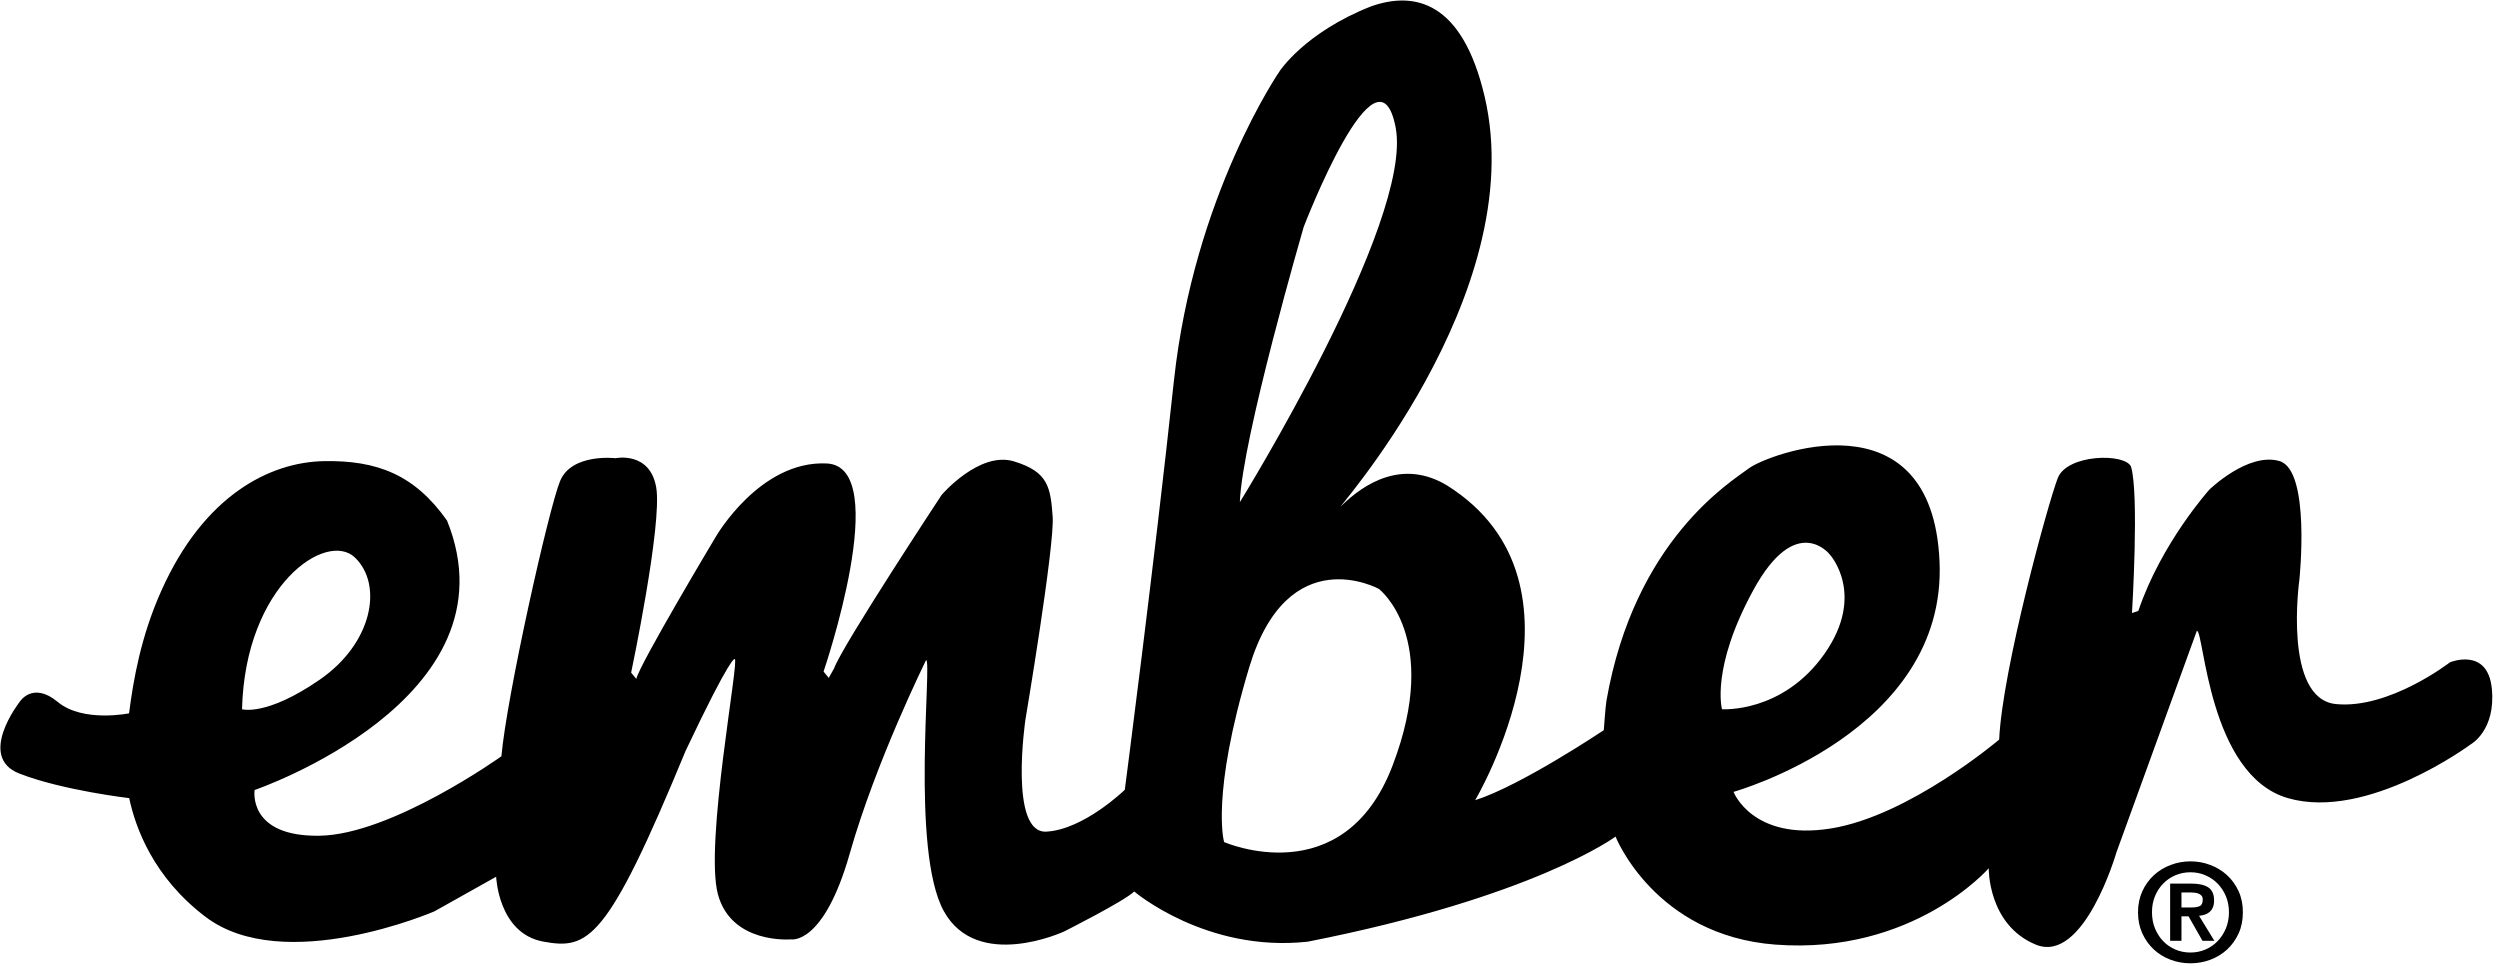
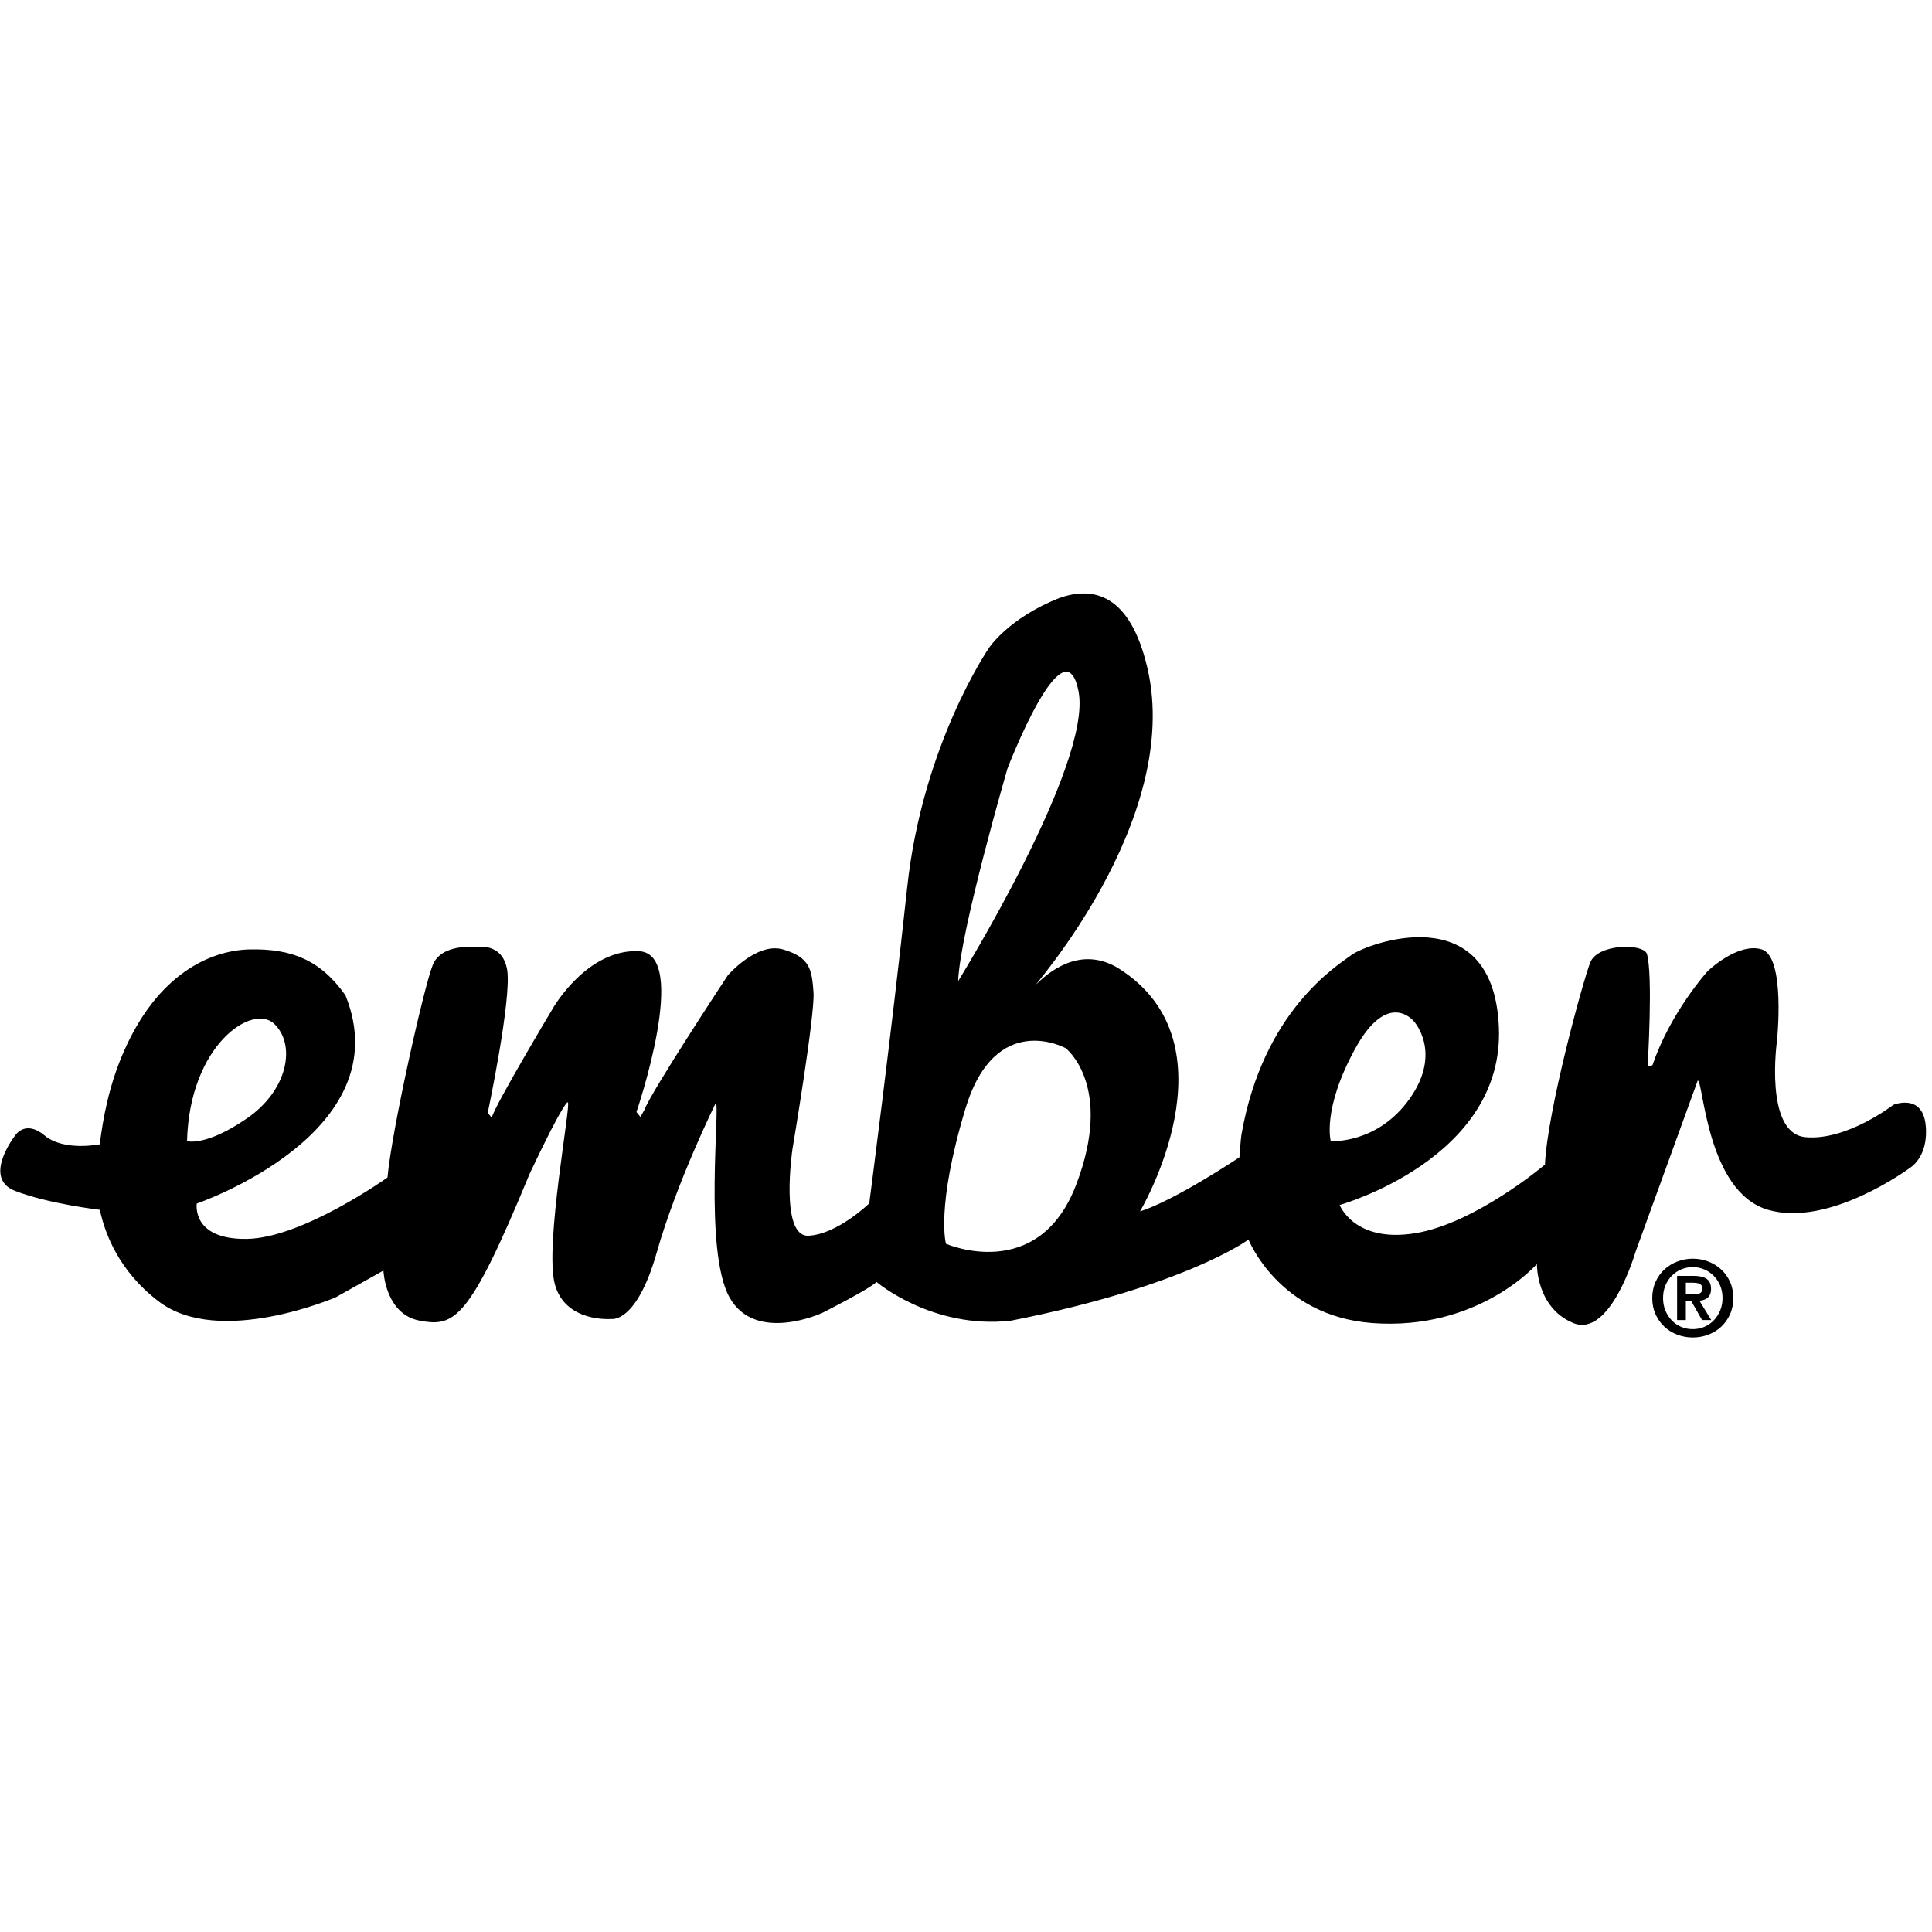
- <svg xmlns="http://www.w3.org/2000/svg" width="259px" height="100px" viewBox="0 0 259 100" version="1.1">
+ <svg xmlns="http://www.w3.org/2000/svg" width="128" height="128" viewBox="0 0 259 100" version="1.1">
  <defs />
  <g id="Page-1">
    <g id="Ember-Logos" transform="translate(-220, -365)">
      <g id="Ember-Logo" transform="translate(220.0414, 365)">
        <path d="M253.776,68.614 C253.776,68.614 247.496,73.486 241.968,72.942 C236.44,72.398 238.176,60.046 238.176,60.046 C238.176,60.046 239.368,48.718 236.112,47.766 C232.864,46.822 228.856,50.718 228.856,50.718 C228.856,50.718 223.872,56.246 221.488,63.294 L220.832,63.51 C220.832,63.51 221.592,51.15 220.728,48.334 C220.08,46.926 214.12,47.038 213.144,49.526 C212.168,52.022 207.4,69.358 207.072,76.622 C207.072,76.622 197.752,84.534 189.632,85.83 C181.504,87.134 179.552,82.038 179.552,82.038 C179.552,82.038 201.656,75.862 200.896,58.198 C200.144,40.534 183.072,47.07 181.144,48.518 C179.272,49.926 169.296,55.942 166.384,72.606 C166.288,73.166 166.112,75.646 166.112,75.646 C166.112,75.646 157.552,81.382 152.784,82.902 C152.784,82.902 166.112,60.47 149.864,50.286 C145.294,47.536 141.311,50.066 138.942,52.39 C137.486,53.817 158.64,30.678 153.76,9.974 C151.44,0.118 146.512,-0.938 141.992,0.662 C135.128,3.366 132.528,7.374 132.528,7.374 C132.528,7.374 123.64,20.27 121.576,39.454 C119.52,58.63 116.488,81.822 116.488,81.822 C116.488,81.822 112.256,85.942 108.36,86.158 C104.456,86.366 106.192,74.558 106.192,74.558 C106.192,74.558 109.224,56.574 109.016,53.534 C108.792,50.502 108.576,48.878 105,47.798 C101.424,46.71 97.52,51.262 97.52,51.262 C97.52,51.262 87.232,66.862 86.368,69.246 L85.816,70.23 L85.28,69.574 C85.28,69.574 92.536,48.334 85.608,48.014 C78.672,47.686 74.12,55.598 74.12,55.598 C74.12,55.598 66.208,68.822 65.88,70.334 L65.344,69.686 C65.344,69.686 68.592,54.302 67.944,50.502 C67.288,46.71 63.72,47.47 63.72,47.47 C63.72,47.47 59.168,46.926 57.976,49.854 C56.784,52.782 52.448,72.174 51.904,78.35 C51.904,78.35 40.528,86.478 33.048,86.582 C25.576,86.694 26.336,81.846 26.336,81.846 C26.336,81.846 53.752,72.462 46.272,53.934 C42.912,49.166 39.016,47.67 33.488,47.774 C27.96,47.886 21.104,51.254 16.664,61.222 C14.536,65.974 13.768,70.494 13.328,73.902 C13.328,73.902 8.536,74.886 5.936,72.718 C3.328,70.55 1.992,72.718 1.992,72.718 C1.992,72.718 -2.472,78.414 1.968,80.142 C6.416,81.878 13.344,82.686 13.344,82.686 C13.984,85.718 15.832,90.878 21.248,94.982 C29.376,101.158 44.968,94.414 44.968,94.414 L51.36,90.83 C51.36,90.83 51.576,96.694 56.24,97.55 C60.896,98.406 62.848,97.534 70.976,77.814 C75.744,67.734 76.072,68.278 76.072,68.278 C76.608,68.166 72.928,87.454 74.336,92.654 C75.744,97.862 81.92,97.318 81.92,97.318 C81.92,97.318 85.28,97.966 87.992,88.43 C90.696,78.894 95.904,68.382 95.904,68.382 C96.544,68.382 94.272,88.102 97.736,94.39 C101.208,100.678 110.2,96.502 110.2,96.502 C110.2,96.502 116.488,93.334 117.464,92.358 C117.464,92.358 124.92,98.71 135.44,97.558 C158.96,92.926 167.328,86.67 167.328,86.67 C167.328,86.67 171.368,96.91 183.888,97.862 C198.184,98.942 205.992,89.95 205.992,89.95 C205.992,89.95 205.88,95.798 210.864,97.862 C215.856,99.918 219.208,88.342 219.208,88.342 L227.552,65.35 C228.312,65.35 228.744,80.302 236.984,82.686 C245.216,85.07 255.944,77.102 255.944,77.102 C255.944,77.102 258.544,75.67 258.112,71.334 C257.672,66.998 253.776,68.614 253.776,68.614 Z M36.736,57.766 C39.656,60.582 38.576,66.646 33.048,70.438 C27.528,74.238 25.032,73.478 25.032,73.478 C25.36,60.582 33.816,54.942 36.736,57.766 Z M144.552,13.23 C146.392,22.982 128.408,52.022 128.408,52.022 C128.624,45.518 135.016,23.526 135.016,23.526 C135.016,23.526 142.704,3.478 144.552,13.23 Z M126.776,87.238 C126.776,87.238 125.368,82.47 129.376,69.142 C133.392,55.814 142.816,61.014 142.816,61.014 C142.816,61.014 149.32,65.998 144.224,79.326 C139.136,92.654 126.776,87.238 126.776,87.238 Z M181.608,61.126 C186.048,52.998 189.52,57.438 189.52,57.438 C189.52,57.438 193.312,61.558 188.976,67.734 C184.64,73.91 178.36,73.478 178.36,73.478 C178.36,73.478 177.168,69.246 181.608,61.126 Z" id="Fill-7" />
        <path d="M225.959,94.013 L225.959,92.457 L226.946,92.457 C227.083,92.457 227.22,92.472 227.364,92.486 C227.508,92.508 227.645,92.544 227.76,92.594 C227.882,92.645 227.976,92.717 228.048,92.81 C228.127,92.904 228.163,93.034 228.163,93.192 C228.163,93.552 228.055,93.783 227.839,93.876 C227.623,93.97 227.342,94.013 227.003,94.013 L225.959,94.013 Z M224.785,91.542 L224.785,97.464 L225.959,97.464 L225.959,94.935 L226.694,94.935 L228.134,97.464 L229.366,97.464 L227.781,94.878 C227.998,94.856 228.199,94.813 228.394,94.748 C228.581,94.683 228.747,94.59 228.884,94.467 C229.028,94.345 229.136,94.186 229.215,93.992 C229.302,93.797 229.338,93.567 229.338,93.293 C229.338,92.652 229.136,92.198 228.74,91.939 C228.336,91.672 227.76,91.542 227.018,91.542 L224.785,91.542 Z M222.904,94.51 C222.904,93.905 223.005,93.351 223.214,92.846 C223.423,92.342 223.704,91.91 224.064,91.542 C224.417,91.175 224.842,90.887 225.325,90.678 C225.815,90.469 226.333,90.368 226.888,90.368 C227.436,90.368 227.954,90.469 228.437,90.678 C228.927,90.887 229.345,91.175 229.705,91.542 C230.065,91.91 230.346,92.342 230.562,92.846 C230.771,93.351 230.879,93.905 230.879,94.51 C230.879,95.116 230.771,95.67 230.562,96.182 C230.346,96.686 230.065,97.133 229.705,97.5 C229.345,97.875 228.927,98.163 228.437,98.372 C227.954,98.581 227.436,98.682 226.888,98.682 C226.333,98.682 225.815,98.581 225.325,98.372 C224.842,98.163 224.417,97.875 224.064,97.5 C223.704,97.133 223.423,96.686 223.214,96.182 C223.005,95.67 222.904,95.116 222.904,94.51 Z M221.456,94.51 C221.456,95.324 221.608,96.052 221.903,96.7 C222.206,97.356 222.602,97.911 223.099,98.372 C223.603,98.833 224.179,99.186 224.835,99.431 C225.491,99.676 226.175,99.798 226.888,99.798 C227.609,99.798 228.293,99.676 228.949,99.431 C229.604,99.186 230.18,98.833 230.685,98.372 C231.182,97.911 231.578,97.356 231.881,96.7 C232.176,96.052 232.32,95.324 232.32,94.51 C232.32,93.711 232.176,92.983 231.881,92.335 C231.578,91.679 231.182,91.125 230.685,90.671 C230.18,90.21 229.604,89.857 228.949,89.612 C228.293,89.36 227.609,89.237 226.888,89.237 C226.175,89.237 225.491,89.36 224.835,89.612 C224.179,89.857 223.603,90.21 223.099,90.671 C222.602,91.125 222.206,91.679 221.903,92.335 C221.608,92.983 221.456,93.711 221.456,94.51 Z" id="Fill-8" />
      </g>
    </g>
  </g>
</svg>
